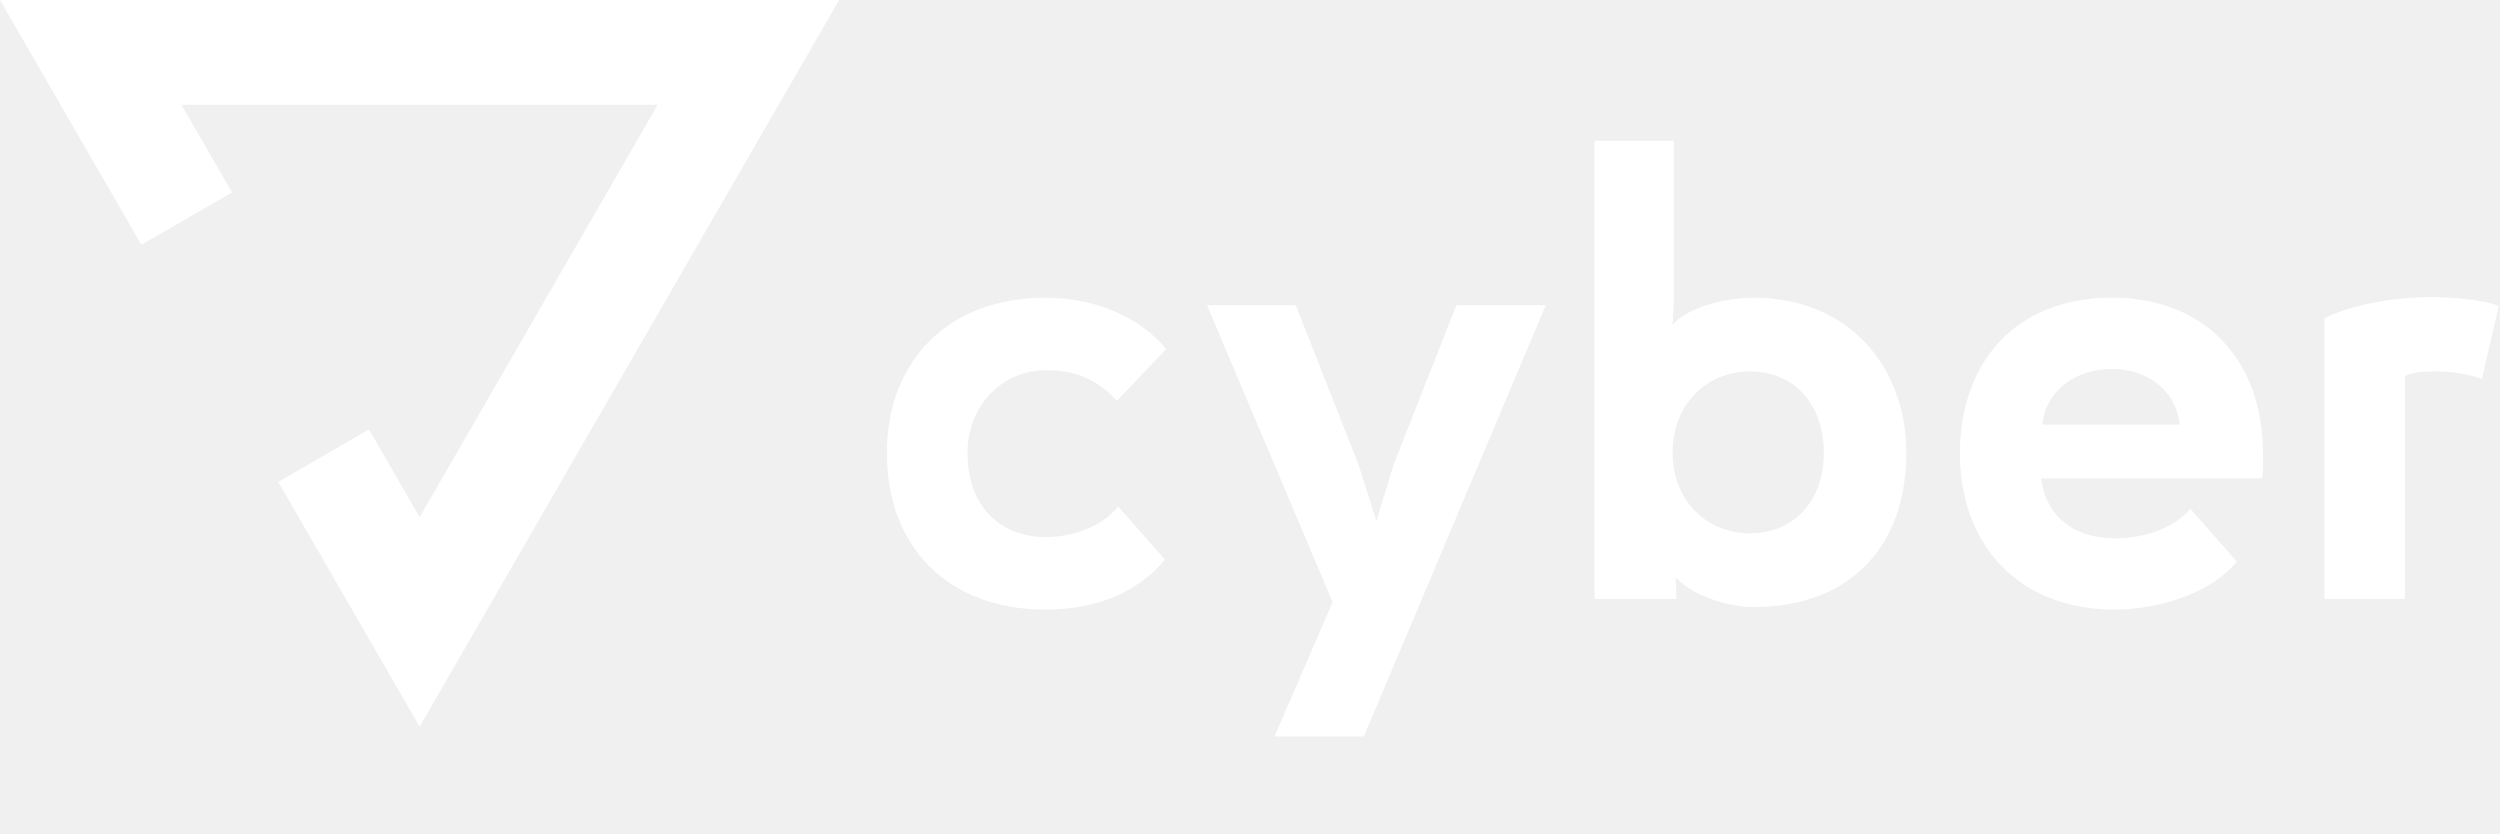
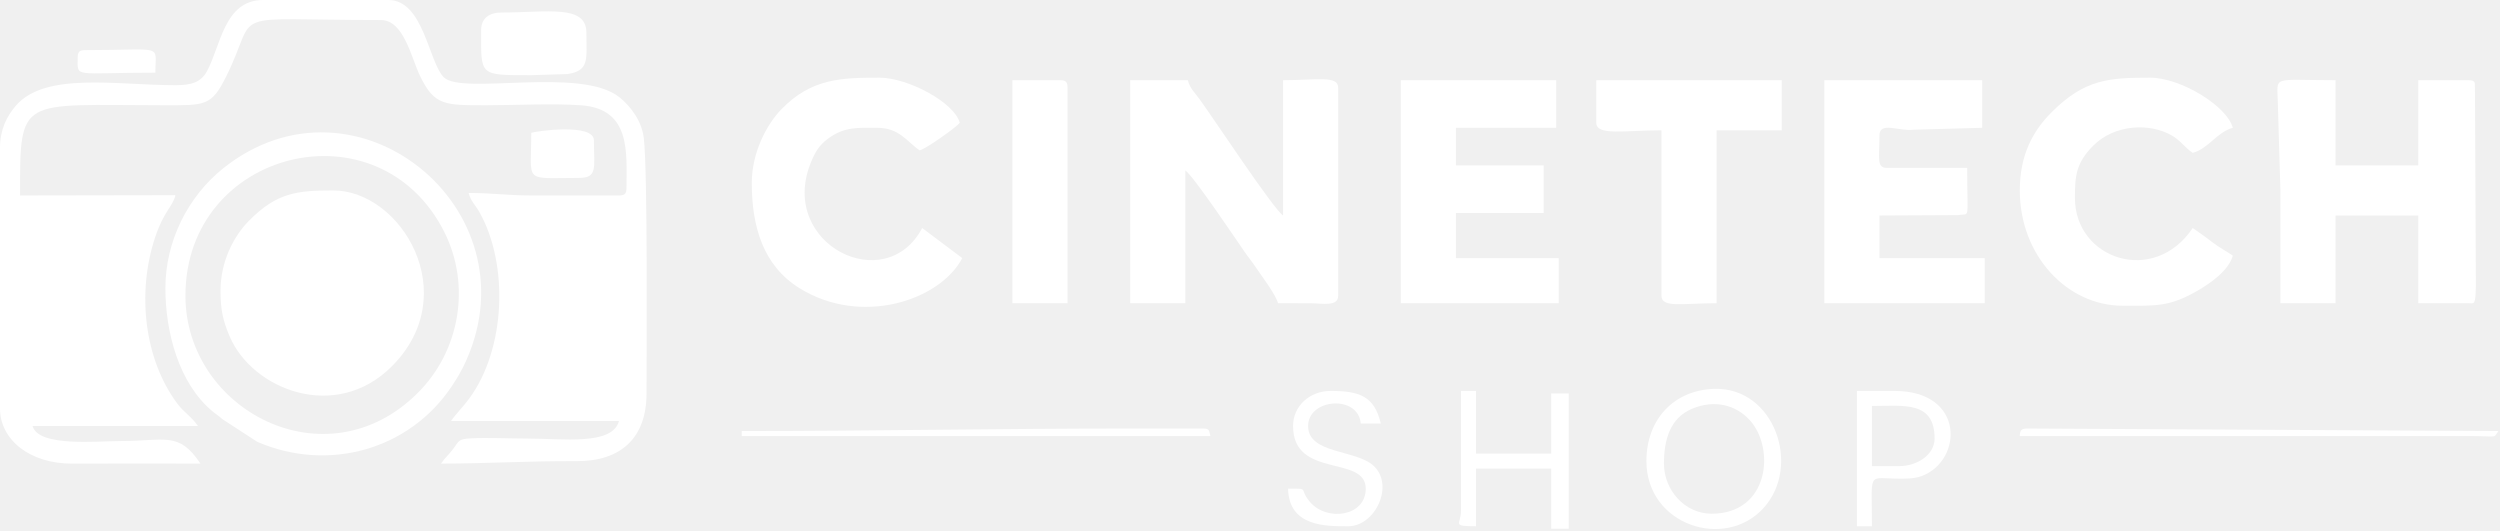
- <svg xmlns="http://www.w3.org/2000/svg" width="96" height="32" viewBox="0 0 96 32" fill="none">
-   <path d="M5.428 9.399L8.912 7.39L6.967 4.024H25.255L16.114 19.862L14.169 16.49L10.686 18.505L16.114 27.904L32.222 0H0L5.428 9.399Z" fill="white" />
-   <path d="M44.736 21.488C43.68 22.76 42.072 23.408 40.152 23.408C36.36 23.408 34.056 20.96 34.056 17.408C34.056 13.88 36.384 11.432 40.152 11.432C41.976 11.432 43.728 12.128 44.784 13.4L42.888 15.392C42.12 14.552 41.28 14.216 40.152 14.216C38.544 14.216 37.152 15.512 37.152 17.408C37.152 19.472 38.448 20.624 40.152 20.624C41.16 20.624 42.312 20.24 42.936 19.448L44.736 21.488Z" fill="white" />
-   <path d="M59.357 11.72L52.373 28.28H48.941L51.173 23.12L46.349 11.72H49.757L52.157 17.816L52.853 20L53.525 17.816L55.925 11.72H59.357Z" fill="white" />
-   <path d="M67.203 14.264C65.475 14.264 64.227 15.584 64.227 17.384C64.227 19.16 65.475 20.48 67.203 20.48C68.883 20.48 70.035 19.232 70.035 17.384C70.035 15.512 68.883 14.264 67.203 14.264ZM61.227 23V5.408H64.275V11.672L64.227 12.488C64.731 11.816 66.267 11.432 67.323 11.432C71.091 11.432 73.203 14.192 73.203 17.384C73.203 20.984 71.043 23.312 67.323 23.312C66.411 23.312 64.947 22.88 64.347 22.16L64.371 22.808V23H61.227Z" fill="white" />
-   <path d="M85.891 21.56C85.003 22.712 82.963 23.408 81.211 23.408C77.395 23.408 75.259 20.792 75.259 17.408C75.259 13.952 77.371 11.432 81.091 11.432C84.787 11.432 86.899 13.952 86.899 17.408C86.899 17.792 86.899 18.032 86.875 18.368H78.379C78.547 19.784 79.603 20.672 81.211 20.672C82.363 20.672 83.443 20.288 84.115 19.544L85.891 21.56ZM78.427 16.304H83.707C83.563 15.032 82.507 14.168 81.091 14.168C79.675 14.168 78.547 15.032 78.427 16.304Z" fill="white" />
-   <path d="M95.305 14.552C94.681 14.336 94.129 14.264 93.481 14.264C93.049 14.264 92.689 14.288 92.353 14.432V23H89.257V12.224C90.193 11.744 91.801 11.408 93.361 11.408C94.033 11.408 95.233 11.48 95.953 11.744L95.305 14.552Z" fill="white" />
+ <svg xmlns="http://www.w3.org/2000/svg" width="1330" height="282" viewBox="0 0 1330 282" fill="none">
+   <path fill-rule="evenodd" clip-rule="evenodd" d="M93.322 45.328C62.026 45.328 23.951 38.05 8.342 56.336C3.64 61.845 0 68.891 0 78.657V217.306C0 233.863 15.78 246.798 38.644 246.653C61.299 246.51 83.994 246.636 106.653 246.636C95.068 229.334 88.116 234.637 63.992 234.637C52.025 234.637 20.348 237.938 17.331 226.638H105.32C102.128 221.871 97.776 219.327 94.433 214.861C76.528 190.941 72.857 155.465 82.467 126.461C87.228 112.09 91.613 110.386 93.322 103.987C93.118 103.891 92.738 103.629 92.661 103.843L10.665 103.987C10.665 50.751 9.975 55.947 86.656 55.993C109.264 56.007 112.407 56.676 120.446 40.456C138.416 4.195 117.561 10.665 202.641 10.665C214.877 10.665 218.773 30.753 223.489 40.478C231.107 56.191 236.557 55.999 258.634 55.993C274.334 55.989 294.054 54.931 309.26 56.027C335.901 57.949 333.292 81.544 333.292 99.987C333.292 103.059 332.364 103.987 329.292 103.987H282.631C269.663 103.987 262.068 102.654 249.302 102.654C250.51 107.176 252.79 108.83 255.071 112.882C270.624 140.507 269.204 185.533 249.516 212.187C246.412 216.389 242.431 220.297 239.97 223.972H329.292C325.774 237.148 299.541 233.304 279.965 233.304C270.661 233.304 259.591 232.734 250.531 233.2C243.816 233.545 244.232 234.533 241.258 238.592C238.842 241.891 236.81 243.391 234.637 246.636C258.889 246.636 281.086 245.196 306.66 245.334C330.493 245.463 343.957 232.794 343.957 209.307C343.957 189.301 344.652 91.814 342.501 73.446C341.445 64.423 335.534 56.544 329.541 51.744C308.983 35.279 245.969 50.758 236.143 41.156C228.055 33.252 225.417 0 206.641 0H139.982C119.154 0 117.393 24.765 110.025 38.034C106.788 43.864 101.686 45.328 93.322 45.328Z" fill="white" />
+   <path fill-rule="evenodd" clip-rule="evenodd" d="M601.258 161.313H630.587V90.655C634.808 93.481 657.751 127.663 662.039 133.861C664.505 137.424 665.811 138.808 668.196 142.369C671.239 146.916 678.672 156.66 679.915 161.313C685.691 161.313 691.483 161.269 697.257 161.324C703.618 161.384 711.911 163.271 711.911 157.313V46.661C711.911 39.987 700.55 42.661 682.581 42.661V114.652C677.368 111.161 644.969 62.014 638.022 52.558C635.364 48.938 633.123 47.165 631.921 42.661H601.258V161.313Z" fill="white" />
+   <path fill-rule="evenodd" clip-rule="evenodd" d="M117.318 154.647C117.318 164.468 118.467 170.338 122.222 179.074C134.332 207.253 178.455 224.768 208.333 195.001C246.948 156.531 213.343 101.32 177.311 101.32C157.995 101.32 147.206 102.427 132.277 117.612C124.377 125.649 117.318 139.078 117.318 154.647Z" fill="white" />
+   <path fill-rule="evenodd" clip-rule="evenodd" d="M1213.18 101.32V161.313H1242.51V114.652H1286.51V161.313H1313.17C1316.36 161.313 1316.92 162.783 1317.17 152.087L1316.67 46.547C1316.37 44.77 1317.66 42.661 1313.17 42.661H1286.51V87.989H1242.51V42.661C1207.74 42.661 1211.58 39.934 1211.8 54.614L1213.18 101.32Z" fill="white" />
+   <path fill-rule="evenodd" clip-rule="evenodd" d="M970.545 161.313H1055.87V137.316H999.874V114.652L1041.83 114.443C1048.28 113.279 1046.54 118.189 1046.54 89.322H1003.87C998.186 89.322 999.874 84.206 999.874 71.991C999.874 64.408 1010.53 70.055 1018.14 68.997L1054.53 67.991V42.661H970.545V161.313Z" fill="white" />
+   <path fill-rule="evenodd" clip-rule="evenodd" d="M745.24 161.313H829.229V137.316H774.569V113.319H821.23V87.989H774.569V67.991H827.896V42.661H745.24V161.313Z" fill="white" />
+   <path fill-rule="evenodd" clip-rule="evenodd" d="M1074.53 101.32C1074.53 135.971 1099.75 162.646 1129.19 162.646C1146.8 162.646 1153.85 163.431 1169.15 154.61C1175.8 150.776 1185.74 143.896 1187.85 135.983C1184.13 133.49 1181.08 131.947 1177.36 129.143C1173.49 126.227 1170.46 123.958 1166.52 121.318C1145.92 152.087 1103.86 137.964 1103.86 105.32C1103.86 93.657 1104.4 86.815 1113.48 77.612C1124.89 66.042 1143.83 65.237 1155.64 72.209C1160.15 74.877 1162.42 78.578 1166.52 81.323C1174.97 79.066 1179.4 70.248 1187.85 67.992C1184.75 56.368 1160.11 41.328 1143.86 41.328C1121.99 41.328 1109.07 42.097 1091.52 59.647C1081.65 69.515 1074.53 82.192 1074.53 101.32Z" fill="white" />
+   <path fill-rule="evenodd" clip-rule="evenodd" d="M399.95 97.321C399.95 120.44 405.935 141.266 425.3 153.294C458.168 173.709 499.963 159.943 511.935 137.316L490.605 121.318C471.073 158.231 414.392 130.035 431.108 87.152C433.401 81.271 435.725 77.29 440.432 73.811C449.305 67.257 456.398 67.992 466.608 67.992C478.64 67.992 482.453 75.424 489.272 79.99C492.947 79.009 508.965 67.56 510.602 65.325C507.716 54.516 482.993 41.328 467.941 41.328C447.922 41.328 431.663 41.567 415.565 58.276C407.591 66.553 399.95 81.495 399.95 97.321Z" fill="white" />
+   <path fill-rule="evenodd" clip-rule="evenodd" d="M98.654 157.313C98.654 79.34 201.688 54.204 236.43 123.524C250.476 151.549 244.941 186.344 222.311 208.979C173.625 257.678 98.654 218.308 98.654 157.313ZM87.989 153.314C87.989 176.513 95.006 203.829 113.093 218.865C115.253 220.66 115.835 220.77 118.305 222.986L136.889 235.064C174.911 251.436 217.854 239.132 240.26 205.598C243.436 200.846 245.622 197.165 247.956 191.963C284.398 110.722 188.961 33.522 118.818 89.488C99.961 104.533 87.989 128.278 87.989 153.314Z" fill="white" />
+   <path fill-rule="evenodd" clip-rule="evenodd" d="M849.227 65.325C849.227 72.369 864.324 69.324 883.889 69.324V157.313C883.889 163.987 895.25 161.313 913.219 161.313V69.324H947.881V42.661H849.227V65.325Z" fill="white" />
+   <path fill-rule="evenodd" clip-rule="evenodd" d="M538.599 161.313H567.929V46.661C567.929 43.589 567.001 42.661 563.929 42.661H538.599V161.313Z" fill="white" />
+   <path fill-rule="evenodd" clip-rule="evenodd" d="M255.968 15.998C255.968 40.46 254.502 39.995 282.631 39.995L301.922 39.394C313.793 37.583 311.961 31.447 311.961 17.331C311.961 2.177 290.93 6.666 266.633 6.666C260.48 6.666 255.968 9.618 255.968 15.998Z" fill="white" />
+   <path fill-rule="evenodd" clip-rule="evenodd" d="M885.222 246.636C885.222 234.243 888.356 222.427 900.079 217.497C912.146 212.423 923.499 215.38 930.937 223.585C944.397 238.433 941.336 273.299 910.553 273.299C896.311 273.299 885.222 260.697 885.222 246.636ZM875.89 245.302C875.89 279.329 917.547 292.959 938.196 270.28C958.556 247.92 943.946 205.933 912.01 206.869C890.667 207.494 875.89 222.945 875.89 245.302Z" fill="white" />
+   <path fill-rule="evenodd" clip-rule="evenodd" d="M777.236 271.966C777.236 278.946 771.954 279.965 785.235 279.965V249.302H825.23V281.298H834.562V209.307H825.23V241.303H785.235V207.974H777.236V271.966Z" fill="white" />
+   <path fill-rule="evenodd" clip-rule="evenodd" d="M687.914 226.638C687.914 254.872 726.575 241.844 726.575 259.967C726.575 274.865 705.856 277.609 696.878 267.001C690.593 259.574 697.241 259.967 685.247 259.967C685.703 280.406 705.797 279.965 717.243 279.965C731.689 279.965 741.92 258.114 730.743 247.801C721.24 239.034 695.913 241.61 695.913 226.638C695.913 211.964 722.623 209.847 723.909 225.305H734.574C731.168 210.684 723.112 207.974 707.911 207.974C696.813 207.974 687.914 215.931 687.914 226.638Z" fill="white" />
+   <path fill-rule="evenodd" clip-rule="evenodd" d="M1010.54 247.969H995.875V215.973C1012.82 215.973 1029.2 213.146 1029.2 233.304C1029.2 242.099 1019.65 247.969 1010.54 247.969ZM987.876 279.965H995.875C995.875 251.391 993.447 254.271 1007.85 254.607C1013.64 254.742 1018.33 254.767 1022.45 253.214C1044.17 245.024 1045.6 207.974 1007.87 207.974H987.876V279.965Z" fill="white" />
+   <path fill-rule="evenodd" clip-rule="evenodd" d="M394.617 229.304V231.971H643.919C643.126 229 643.608 227.971 639.92 227.971H601.258C530.939 227.971 464.912 229.304 394.617 229.304Z" fill="white" />
+   <path fill-rule="evenodd" clip-rule="evenodd" d="M1074.53 231.971L1314.51 231.976C1329.37 232.074 1326.25 233.286 1329.17 229.304L1078.53 227.971C1075.38 227.971 1074.62 228.891 1074.53 231.971Z" fill="white" />
+   <path fill-rule="evenodd" clip-rule="evenodd" d="M282.631 70.658C282.631 97.891 278.008 94.655 307.961 94.655C318.186 94.655 315.96 89.054 315.96 74.657C315.96 65.33 284.84 69.8 282.631 70.658Z" fill="white" />
+   <path fill-rule="evenodd" clip-rule="evenodd" d="M41.328 30.663C41.328 41.692 38.54 38.662 82.656 38.662C82.656 23.08 87.935 26.663 45.328 26.663C42.256 26.663 41.328 27.591 41.328 30.663Z" fill="white" />
</svg>
